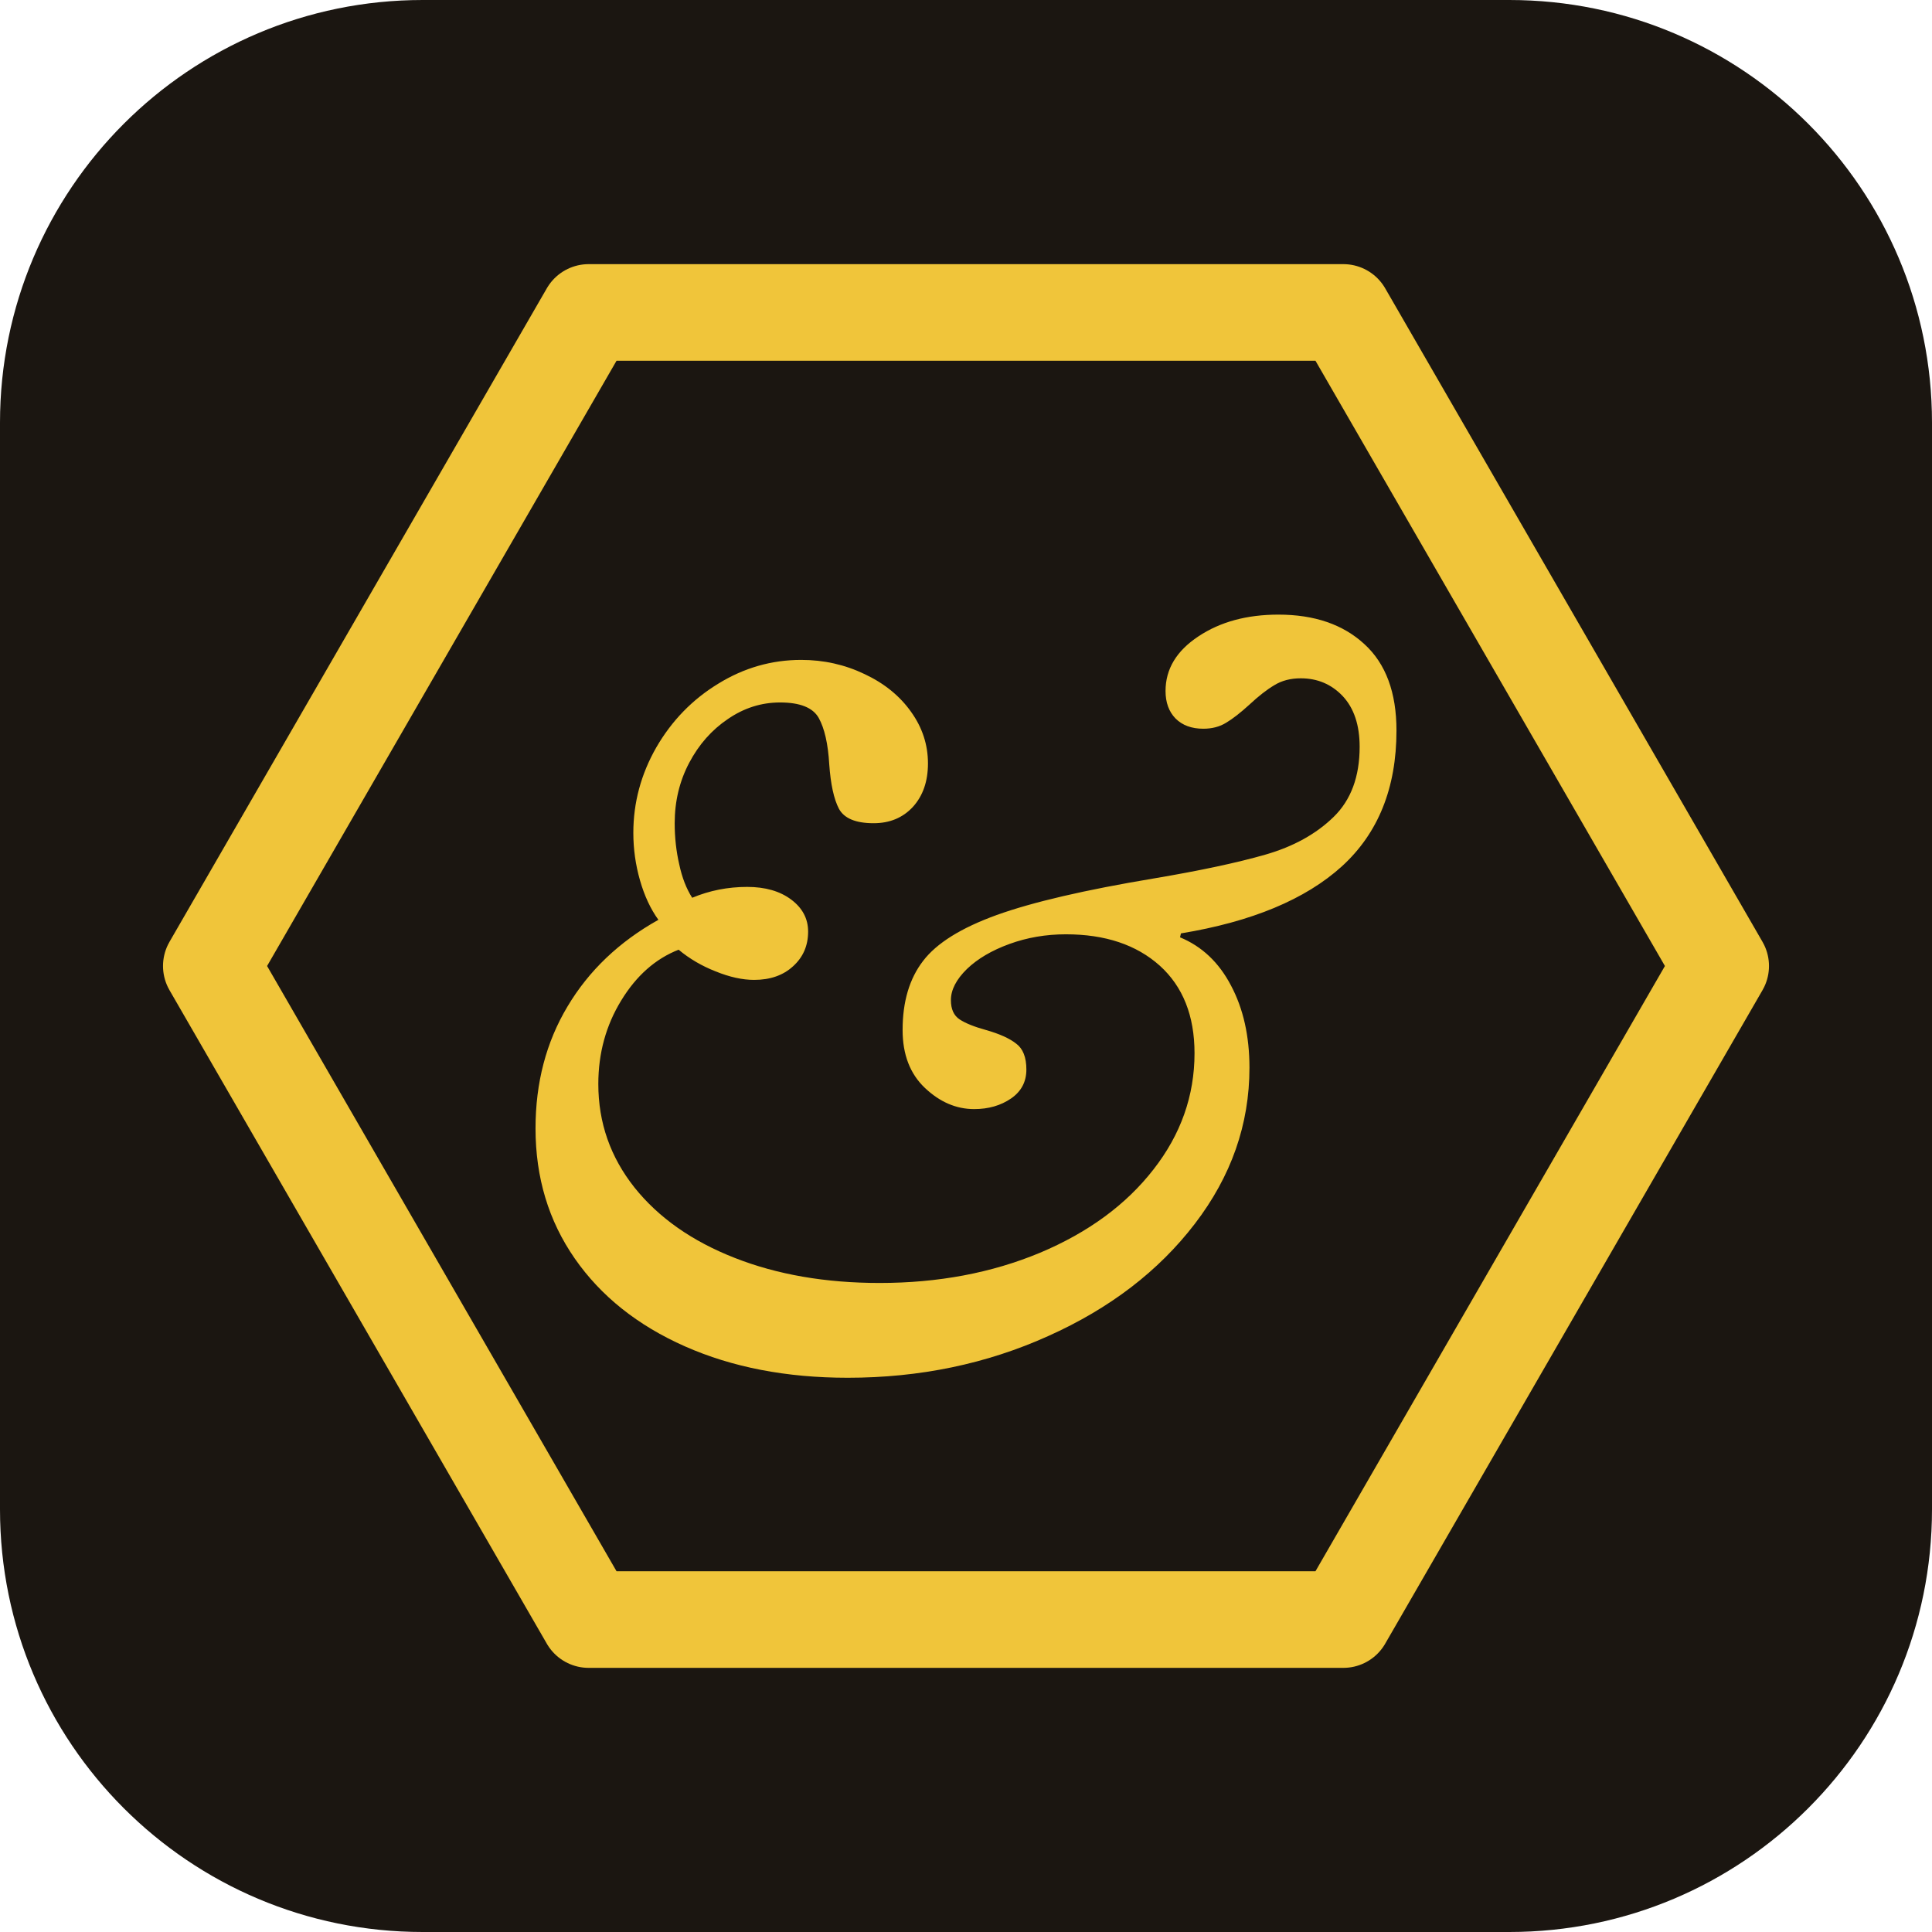
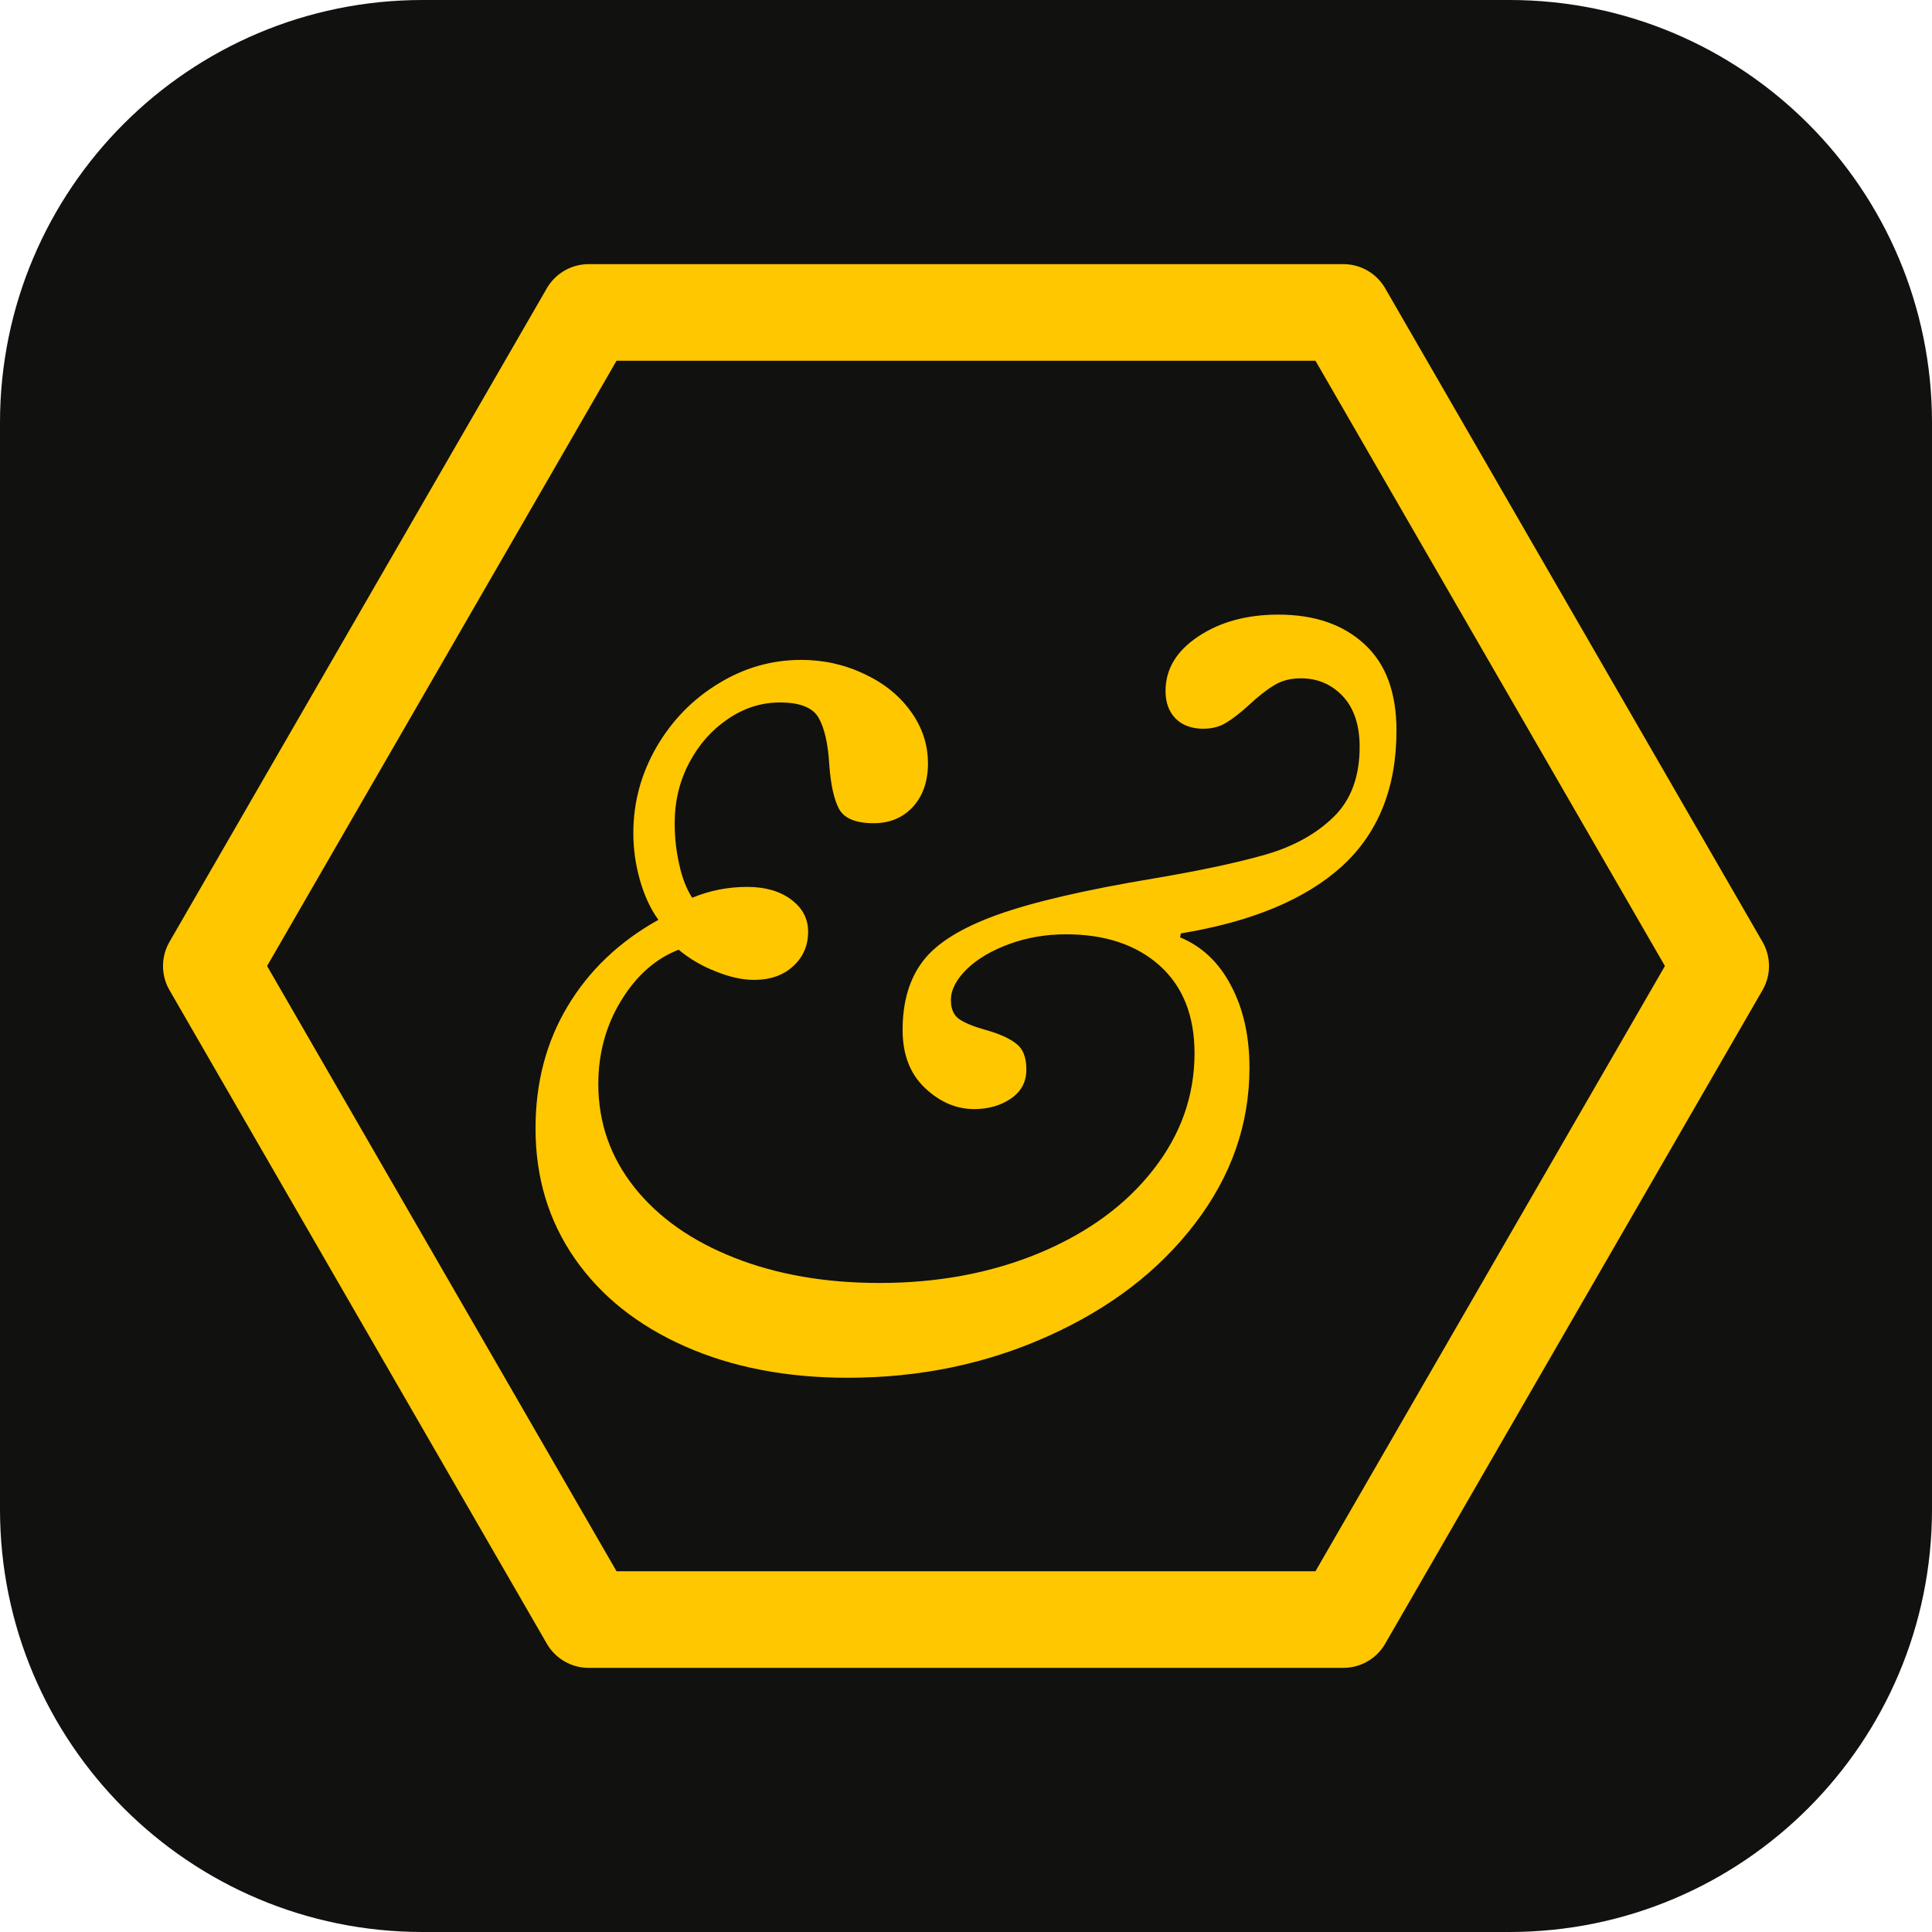
<svg xmlns="http://www.w3.org/2000/svg" viewBox="0 0 64 64">
-   <rect width="64" height="64" rx="14" fill="#1b1611" />
-   <path d="M57.00 32.00L44.50 53.65L19.50 53.65L7.00 32.00L19.50 10.35L44.50 10.35Z" fill="none" stroke="#f0c53a" stroke-width="3.2" stroke-linejoin="round" />
-   <path d="M29.14 42.50Q32.05 42.50 34.45 41.50Q36.85 40.49 38.21 38.74Q39.57 37 39.57 34.89Q39.57 33.03 38.42 31.99Q37.26 30.95 35.31 30.95Q34.32 30.95 33.44 31.27Q32.56 31.59 32.03 32.10Q31.50 32.62 31.50 33.13Q31.50 33.58 31.79 33.77Q32.08 33.96 32.66 34.12Q33.33 34.31 33.66 34.57Q34 34.82 34 35.43Q34 36.04 33.49 36.39Q32.98 36.74 32.27 36.74Q31.38 36.74 30.64 36.04Q29.90 35.34 29.90 34.12Q29.90 32.71 30.58 31.83Q31.25 30.95 33.02 30.31Q34.80 29.67 38.22 29.10Q40.53 28.71 41.92 28.31Q43.31 27.91 44.18 27.06Q45.04 26.22 45.04 24.74Q45.04 23.66 44.48 23.06Q43.92 22.47 43.09 22.47Q42.58 22.47 42.21 22.70Q41.84 22.92 41.39 23.34Q40.94 23.75 40.62 23.94Q40.30 24.14 39.86 24.14Q39.28 24.14 38.94 23.80Q38.61 23.46 38.61 22.89Q38.61 21.80 39.70 21.08Q40.78 20.36 42.35 20.36Q44.14 20.36 45.20 21.34Q46.26 22.31 46.26 24.20Q46.26 27.05 44.45 28.70Q42.64 30.34 39.12 30.92L39.09 31.05Q40.18 31.50 40.78 32.65Q41.39 33.80 41.39 35.37Q41.39 38.18 39.58 40.54Q37.78 42.89 34.72 44.26Q31.66 45.64 28.08 45.64Q25.04 45.64 22.69 44.60Q20.34 43.56 19.04 41.69Q17.74 39.82 17.74 37.38Q17.74 35.11 18.80 33.34Q19.86 31.56 21.81 30.47Q21.42 29.93 21.20 29.16Q20.98 28.39 20.98 27.59Q20.98 26.09 21.74 24.76Q22.51 23.43 23.79 22.65Q25.07 21.86 26.54 21.86Q27.66 21.86 28.64 22.33Q29.62 22.79 30.18 23.58Q30.74 24.36 30.74 25.29Q30.74 26.18 30.24 26.73Q29.74 27.27 28.94 27.27Q28.05 27.27 27.79 26.79Q27.54 26.31 27.47 25.32Q27.41 24.30 27.12 23.78Q26.83 23.27 25.84 23.27Q24.91 23.27 24.11 23.82Q23.31 24.36 22.83 25.27Q22.35 26.18 22.35 27.27Q22.35 27.98 22.50 28.63Q22.64 29.29 22.93 29.74Q23.79 29.38 24.75 29.38Q25.65 29.38 26.21 29.80Q26.77 30.22 26.77 30.86Q26.77 31.56 26.27 32.01Q25.78 32.46 24.98 32.46Q24.40 32.46 23.71 32.18Q23.02 31.91 22.48 31.46Q21.33 31.91 20.58 33.14Q19.82 34.38 19.82 35.91Q19.82 37.83 21.02 39.34Q22.22 40.84 24.34 41.67Q26.45 42.50 29.14 42.50" fill="#f0c53a" />
+   <rect width="64" height="64" rx="14" fill="#111110" />
+   <path d="M57.00 32.00L44.50 53.65L19.50 53.65L7.00 32.00L19.50 10.35L44.50 10.35Z" fill="none" stroke="#ffc700" stroke-width="3.2" stroke-linejoin="round" />
+   <path d="M29.14 42.50Q32.05 42.50 34.45 41.50Q36.85 40.49 38.21 38.74Q39.57 37 39.57 34.89Q39.57 33.03 38.42 31.99Q37.26 30.95 35.31 30.95Q34.32 30.95 33.44 31.27Q32.56 31.59 32.03 32.10Q31.50 32.62 31.50 33.13Q31.50 33.58 31.79 33.77Q32.08 33.96 32.66 34.12Q33.33 34.31 33.66 34.57Q34 34.82 34 35.43Q34 36.04 33.49 36.39Q32.98 36.74 32.27 36.74Q31.38 36.74 30.64 36.04Q29.90 35.34 29.90 34.12Q29.90 32.71 30.58 31.83Q31.25 30.95 33.02 30.31Q34.80 29.67 38.22 29.10Q40.53 28.71 41.92 28.31Q43.31 27.91 44.18 27.06Q45.04 26.22 45.04 24.74Q45.04 23.66 44.48 23.06Q43.92 22.47 43.09 22.47Q42.58 22.47 42.21 22.70Q41.84 22.92 41.39 23.34Q40.94 23.75 40.62 23.94Q40.30 24.14 39.86 24.14Q39.28 24.14 38.94 23.80Q38.61 23.46 38.61 22.89Q38.61 21.80 39.70 21.08Q40.78 20.36 42.35 20.36Q44.14 20.36 45.20 21.34Q46.26 22.31 46.26 24.20Q46.26 27.05 44.45 28.70Q42.64 30.34 39.12 30.92L39.09 31.05Q40.18 31.50 40.78 32.65Q41.39 33.80 41.39 35.37Q41.39 38.18 39.58 40.54Q37.78 42.89 34.72 44.26Q31.66 45.64 28.08 45.64Q25.04 45.64 22.69 44.60Q20.34 43.56 19.04 41.69Q17.74 39.82 17.74 37.38Q17.74 35.11 18.80 33.34Q19.86 31.56 21.81 30.47Q21.42 29.93 21.20 29.16Q20.98 28.39 20.98 27.59Q20.98 26.09 21.74 24.76Q22.51 23.43 23.79 22.65Q25.07 21.86 26.54 21.86Q27.66 21.86 28.64 22.33Q29.62 22.79 30.18 23.58Q30.74 24.36 30.74 25.29Q30.74 26.18 30.24 26.73Q29.74 27.27 28.94 27.27Q28.05 27.27 27.79 26.79Q27.54 26.31 27.47 25.32Q27.41 24.30 27.12 23.78Q26.83 23.27 25.84 23.27Q24.91 23.27 24.11 23.82Q23.31 24.36 22.83 25.27Q22.35 26.18 22.35 27.27Q22.35 27.98 22.50 28.63Q22.64 29.29 22.93 29.74Q23.79 29.38 24.75 29.38Q25.65 29.38 26.21 29.80Q26.77 30.22 26.77 30.86Q26.77 31.56 26.27 32.01Q25.78 32.46 24.98 32.46Q24.40 32.46 23.71 32.18Q23.02 31.91 22.48 31.46Q21.33 31.91 20.58 33.14Q19.82 34.38 19.82 35.91Q19.82 37.83 21.02 39.34Q22.22 40.84 24.34 41.67Q26.45 42.50 29.14 42.50" fill="#ffc700" />
</svg>
